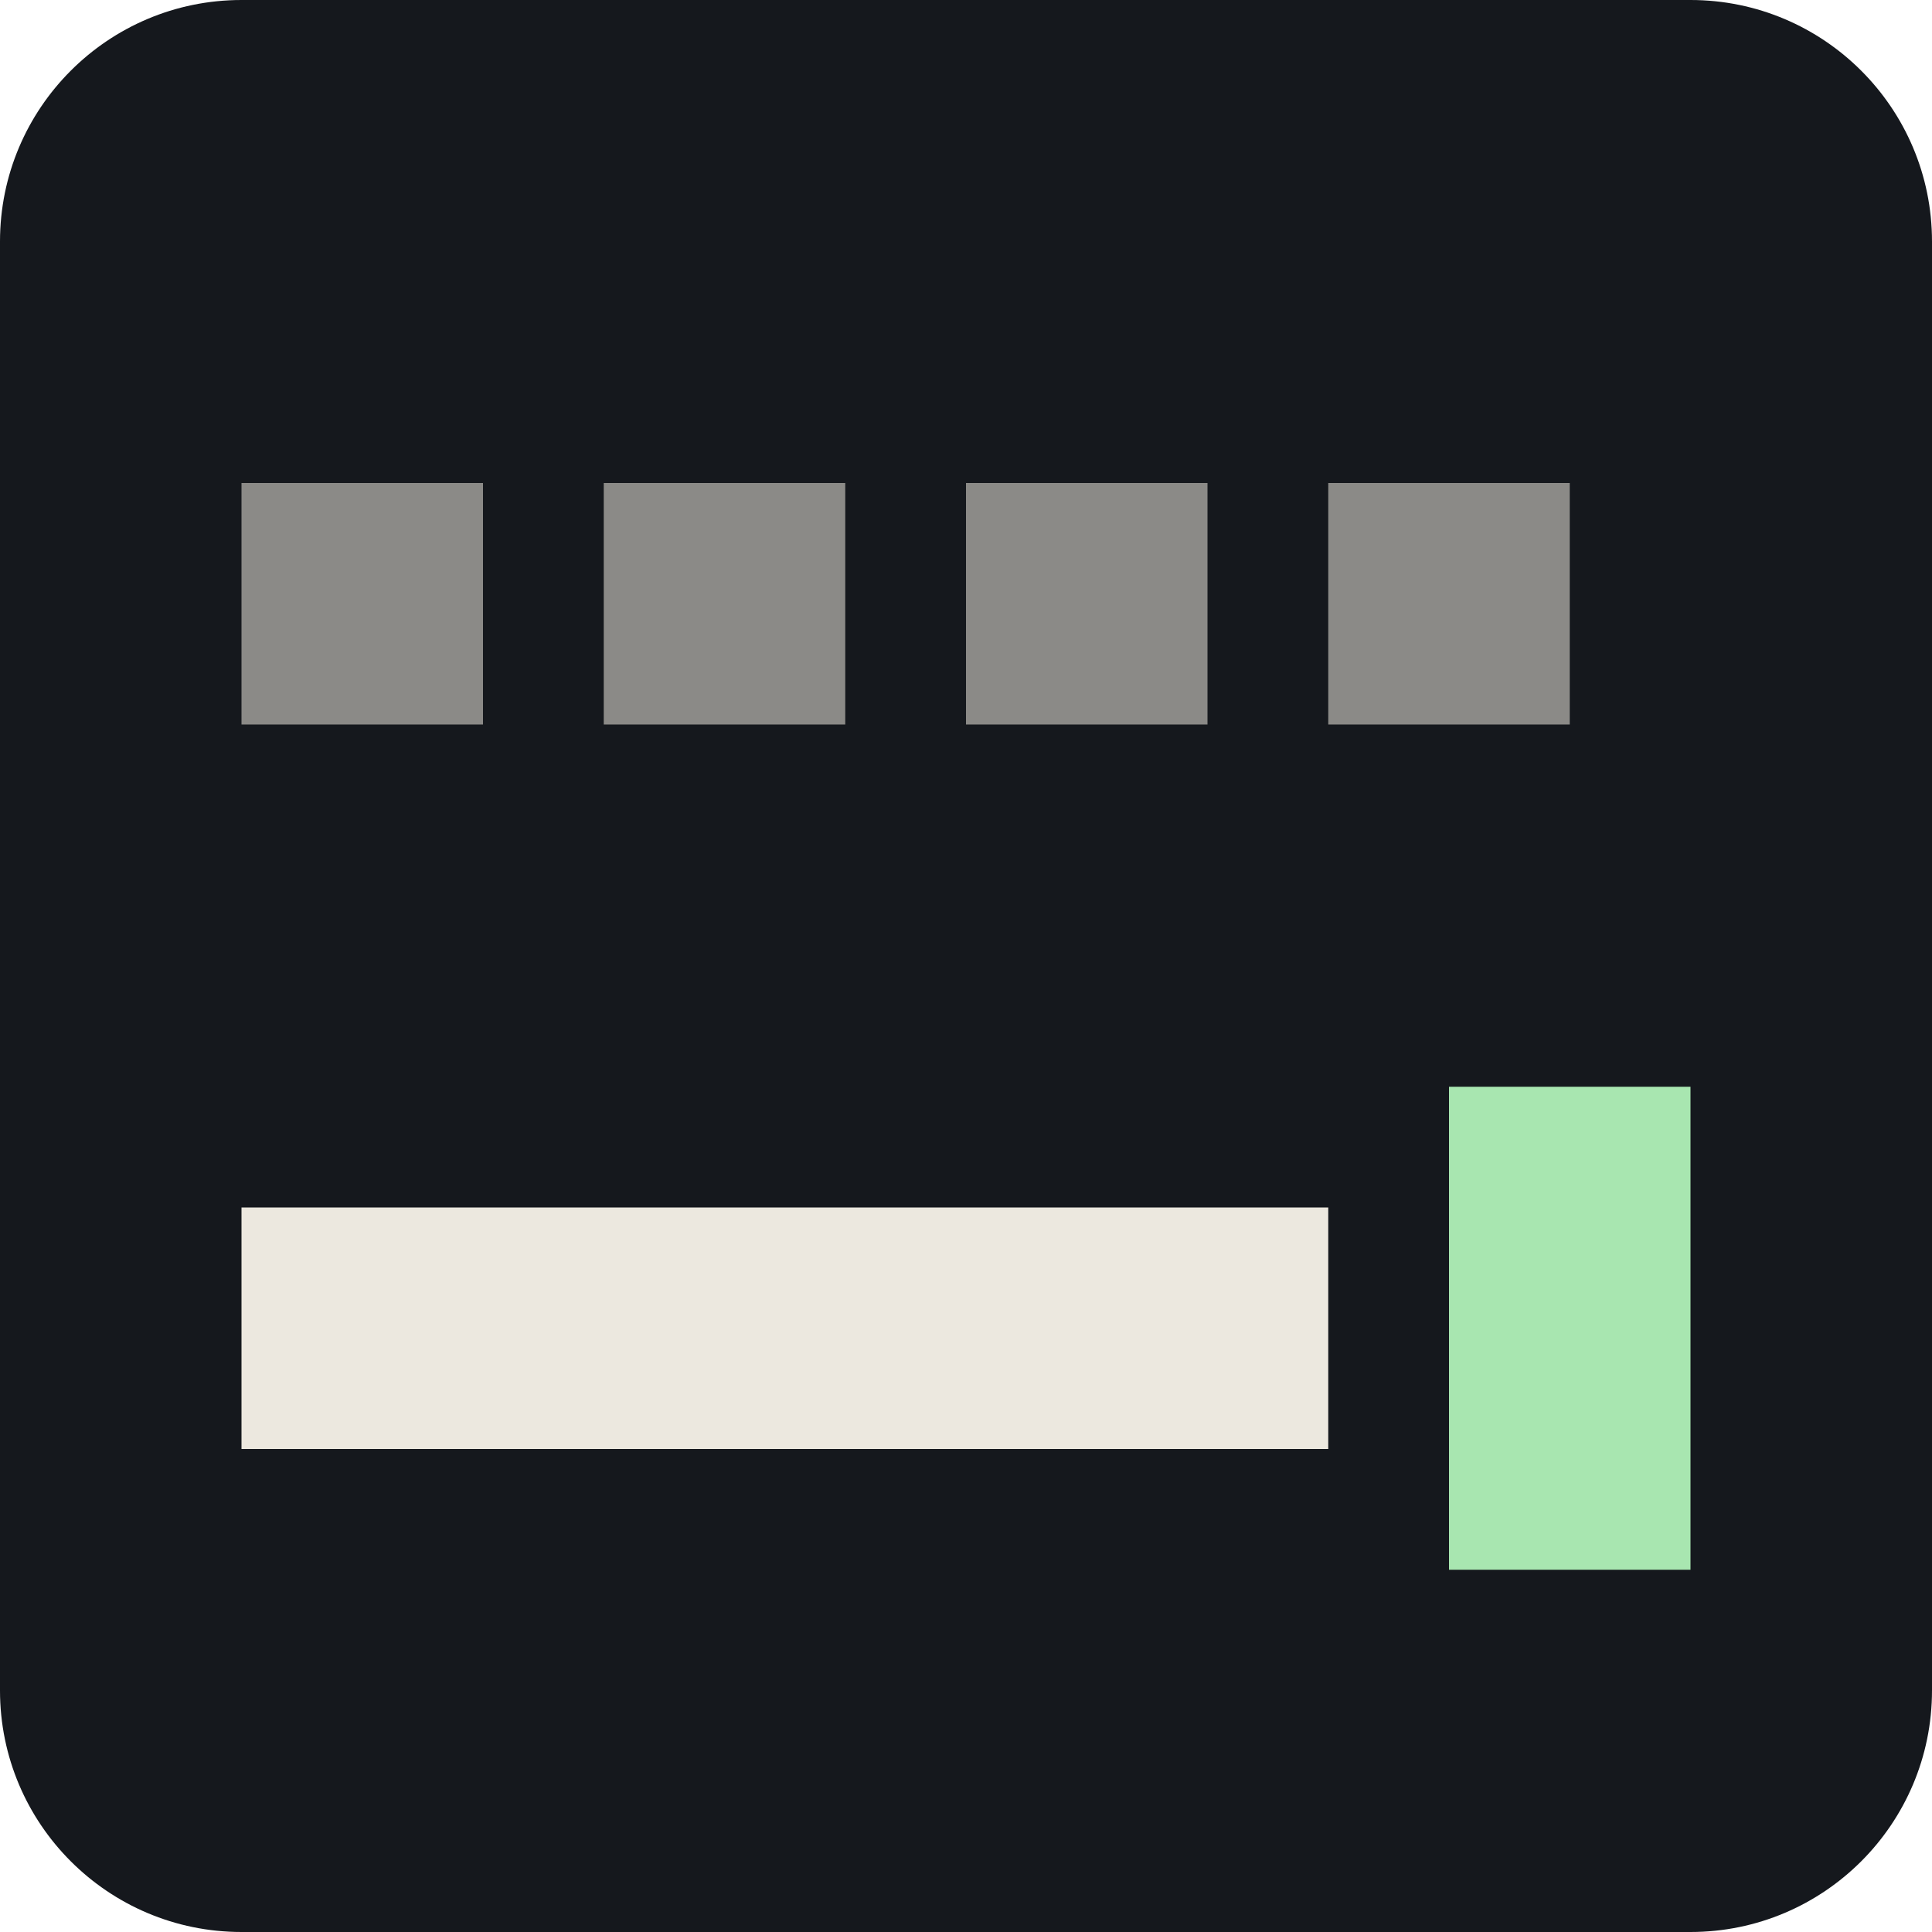
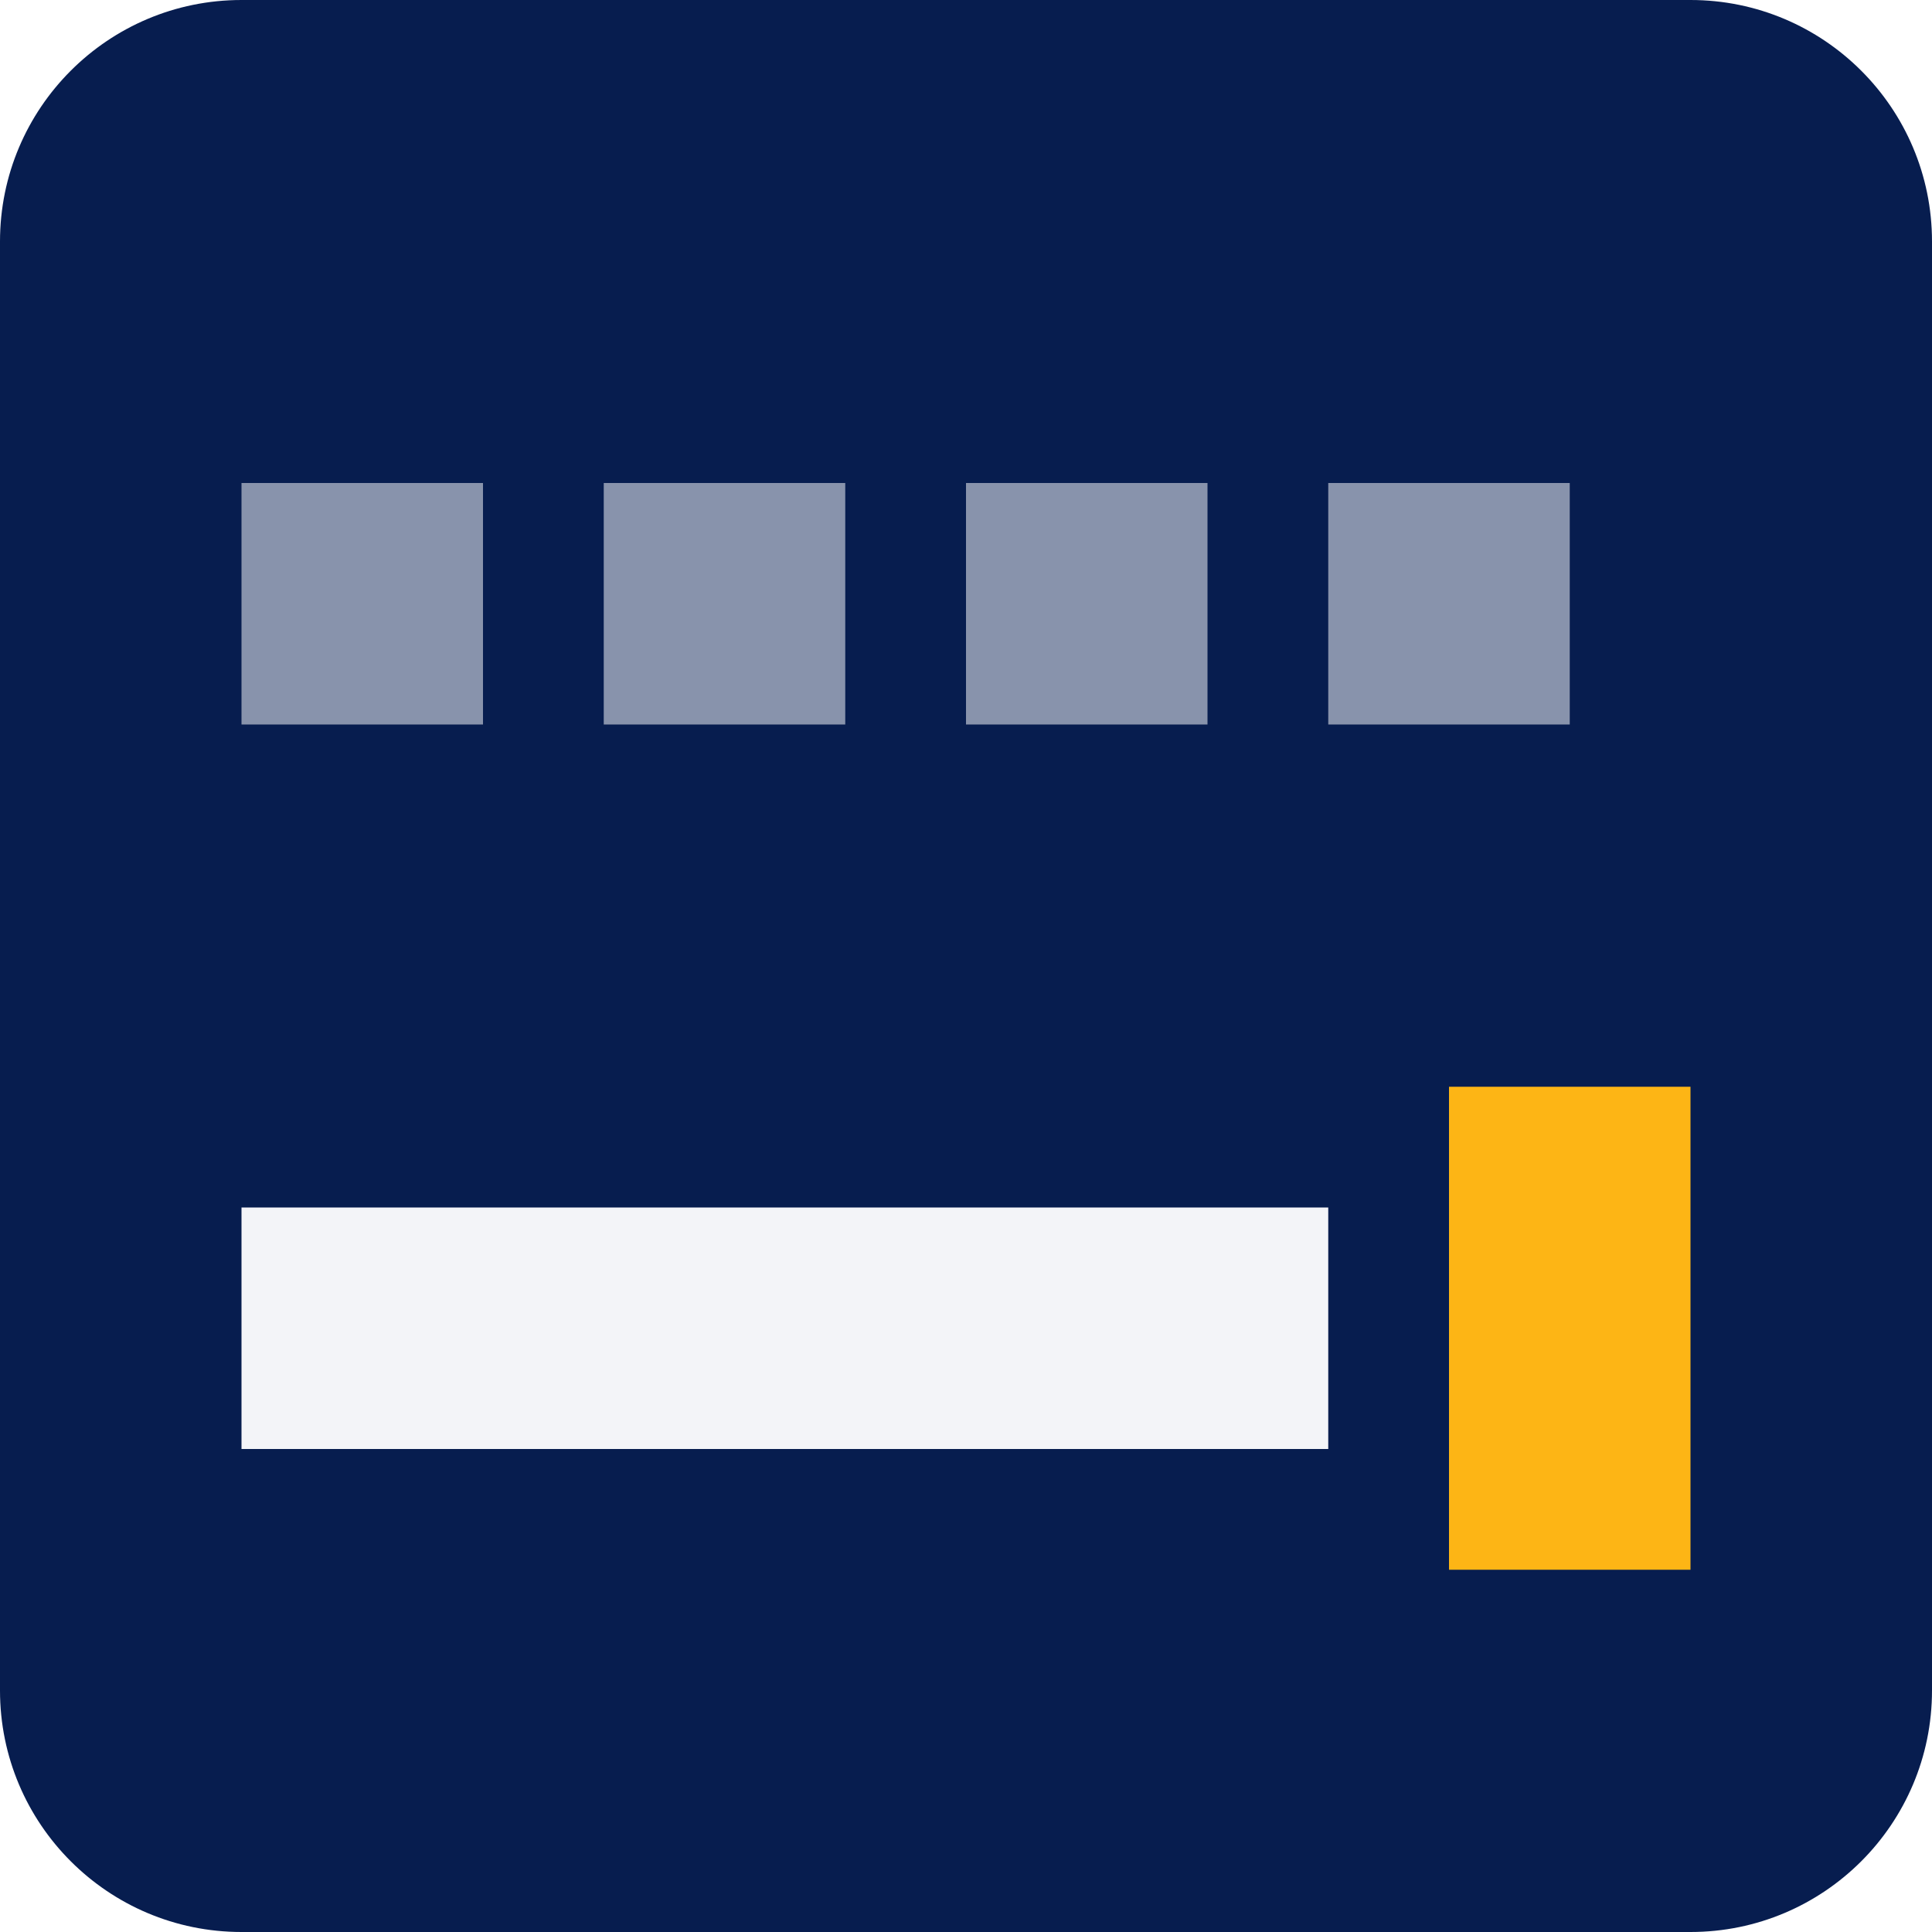
<svg xmlns="http://www.w3.org/2000/svg" viewBox="0 0 32 32" width="32" height="32" role="img" aria-label="Vervly">
-   <rect width="32" height="32" rx="4" fill="#15181d" />
-   <g fill="#ece8df" opacity=".55">
+   <rect width="32" height="32" rx="4" fill="#071d4f" />
+   <g fill="#f3f4f8" opacity=".55">
    <rect x="4" y="8" width="4" height="4" />
    <rect x="10" y="8" width="4" height="4" />
    <rect x="16" y="8" width="4" height="4" />
    <rect x="22" y="8" width="4" height="4" />
  </g>
-   <rect fill="#ece8df" x="4" y="20" width="18" height="4" />
-   <rect x="24" y="18" width="4" height="8" fill="#a8e6b0" />
+   <rect fill="#f3f4f8" x="4" y="20" width="18" height="4" />
+   <rect x="24" y="18" width="4" height="8" fill="#FDB515" />
</svg>
